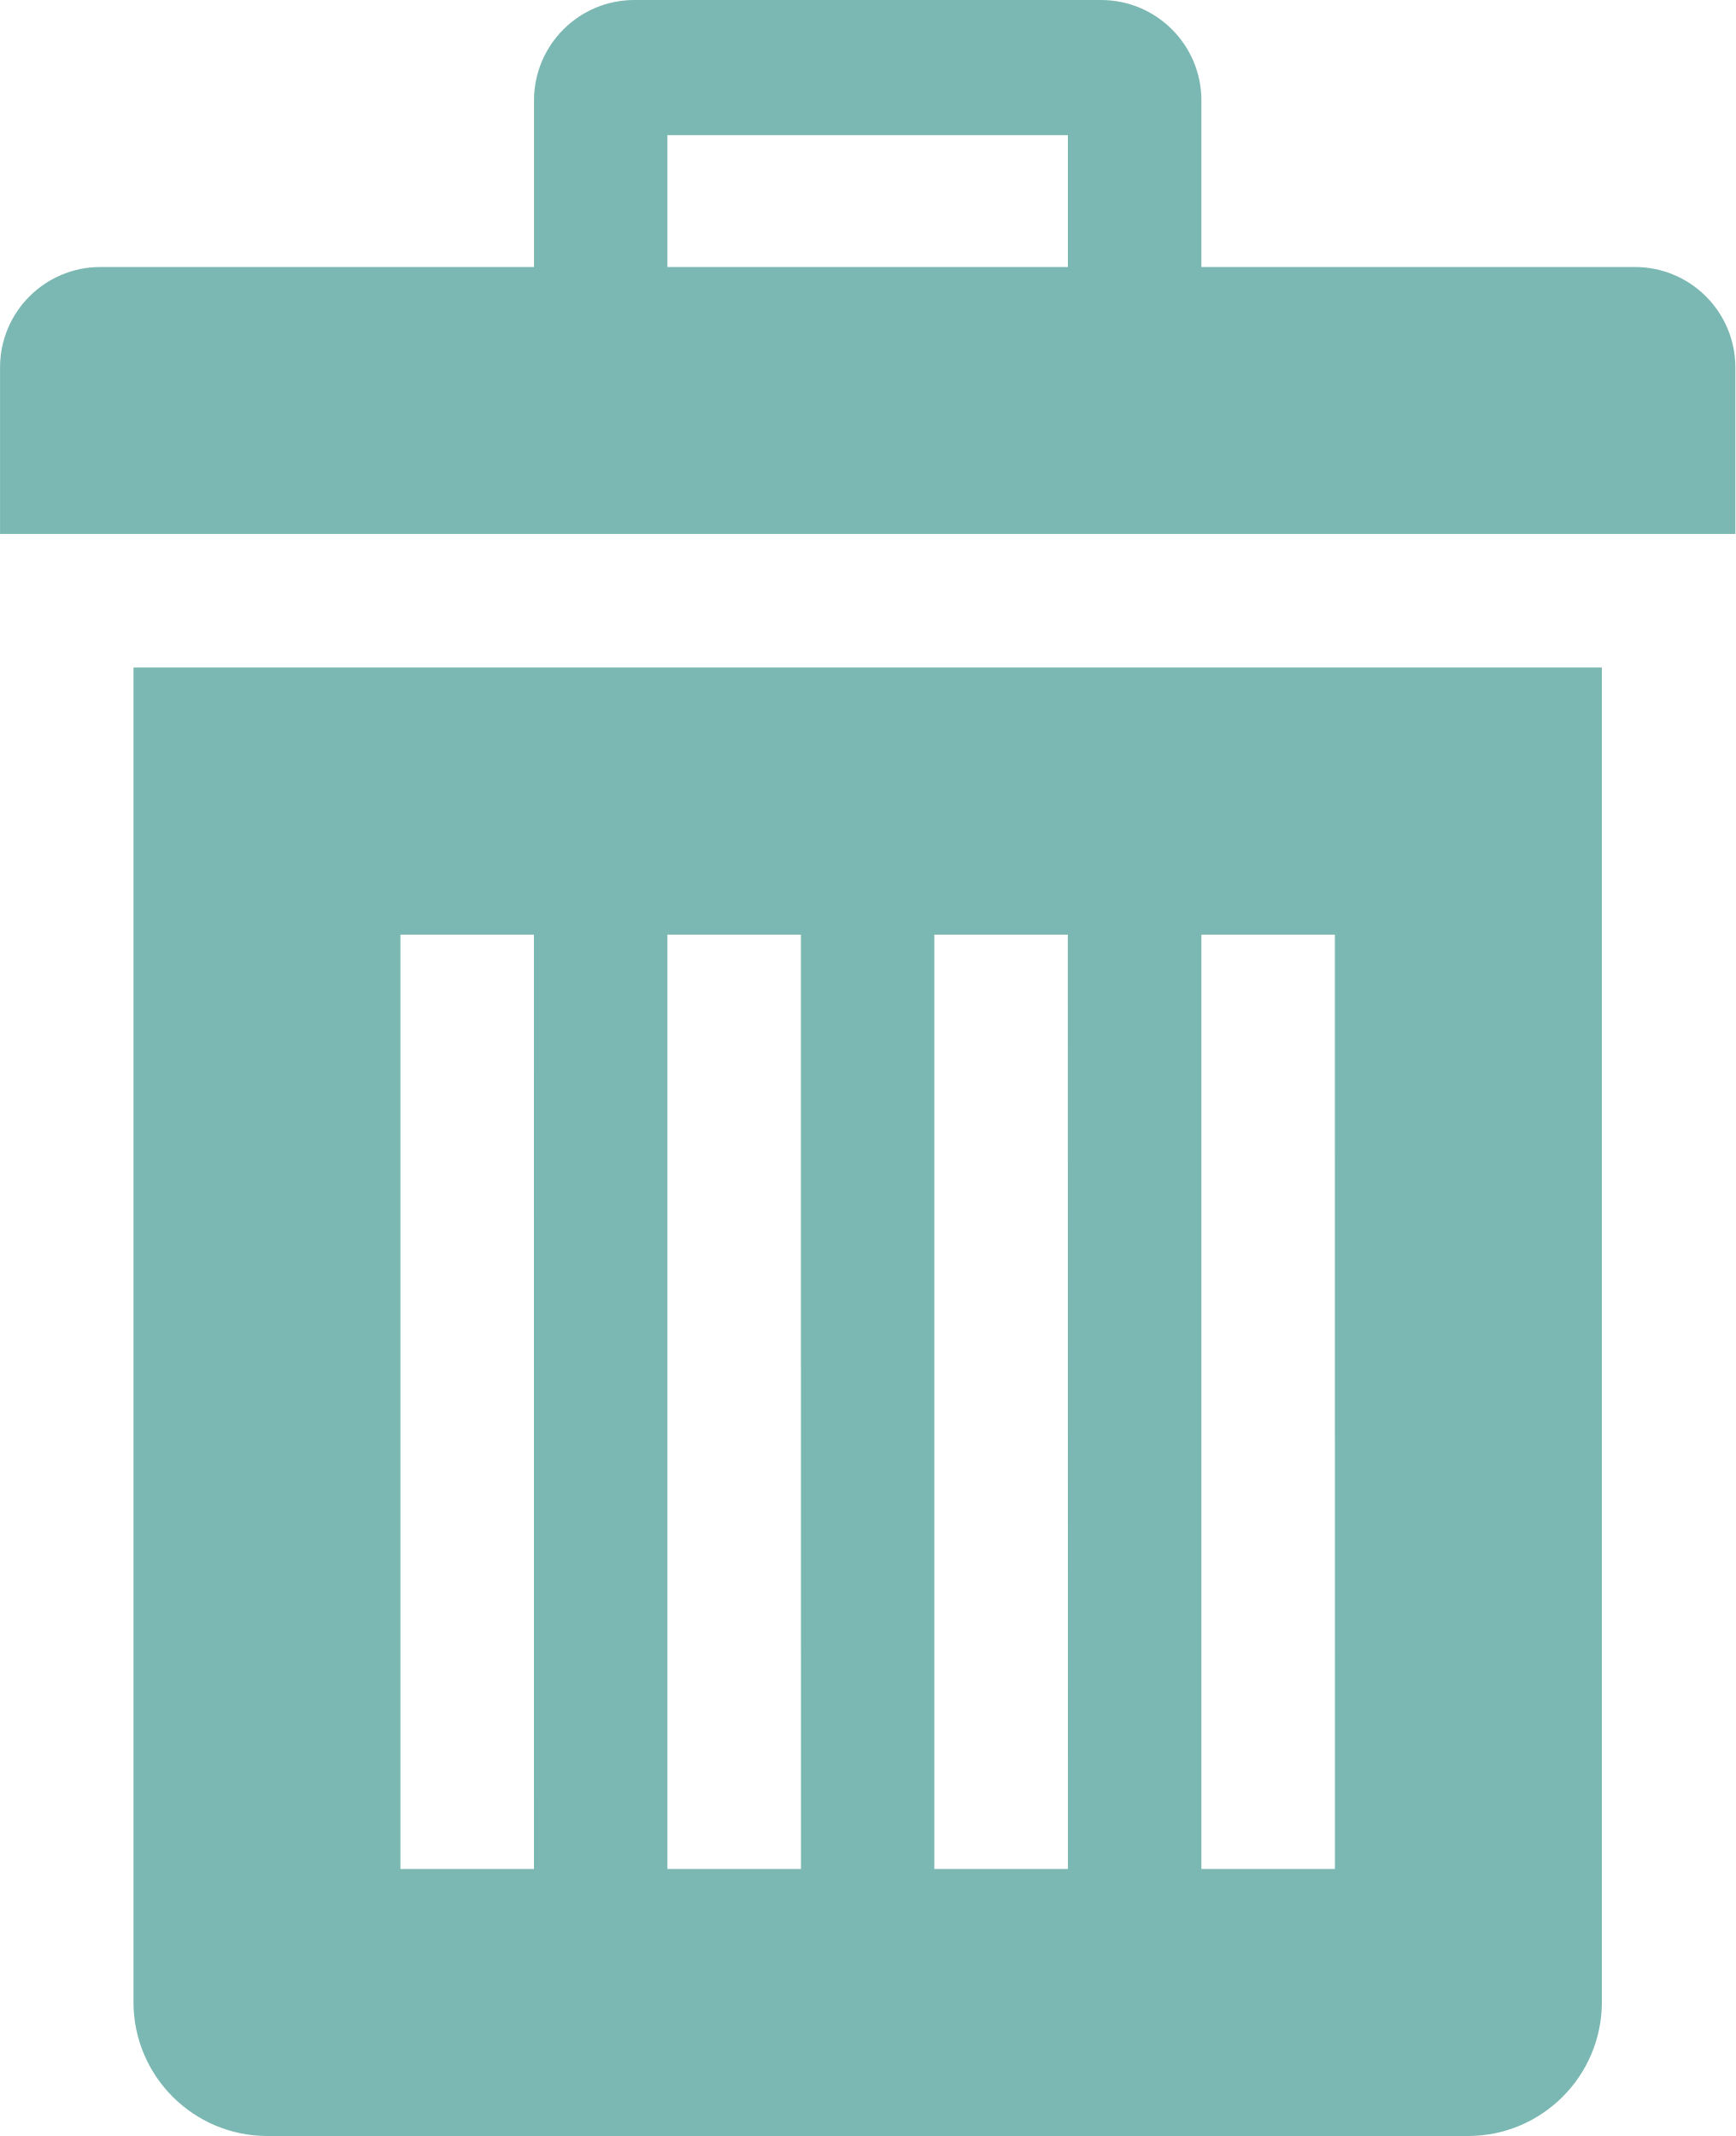
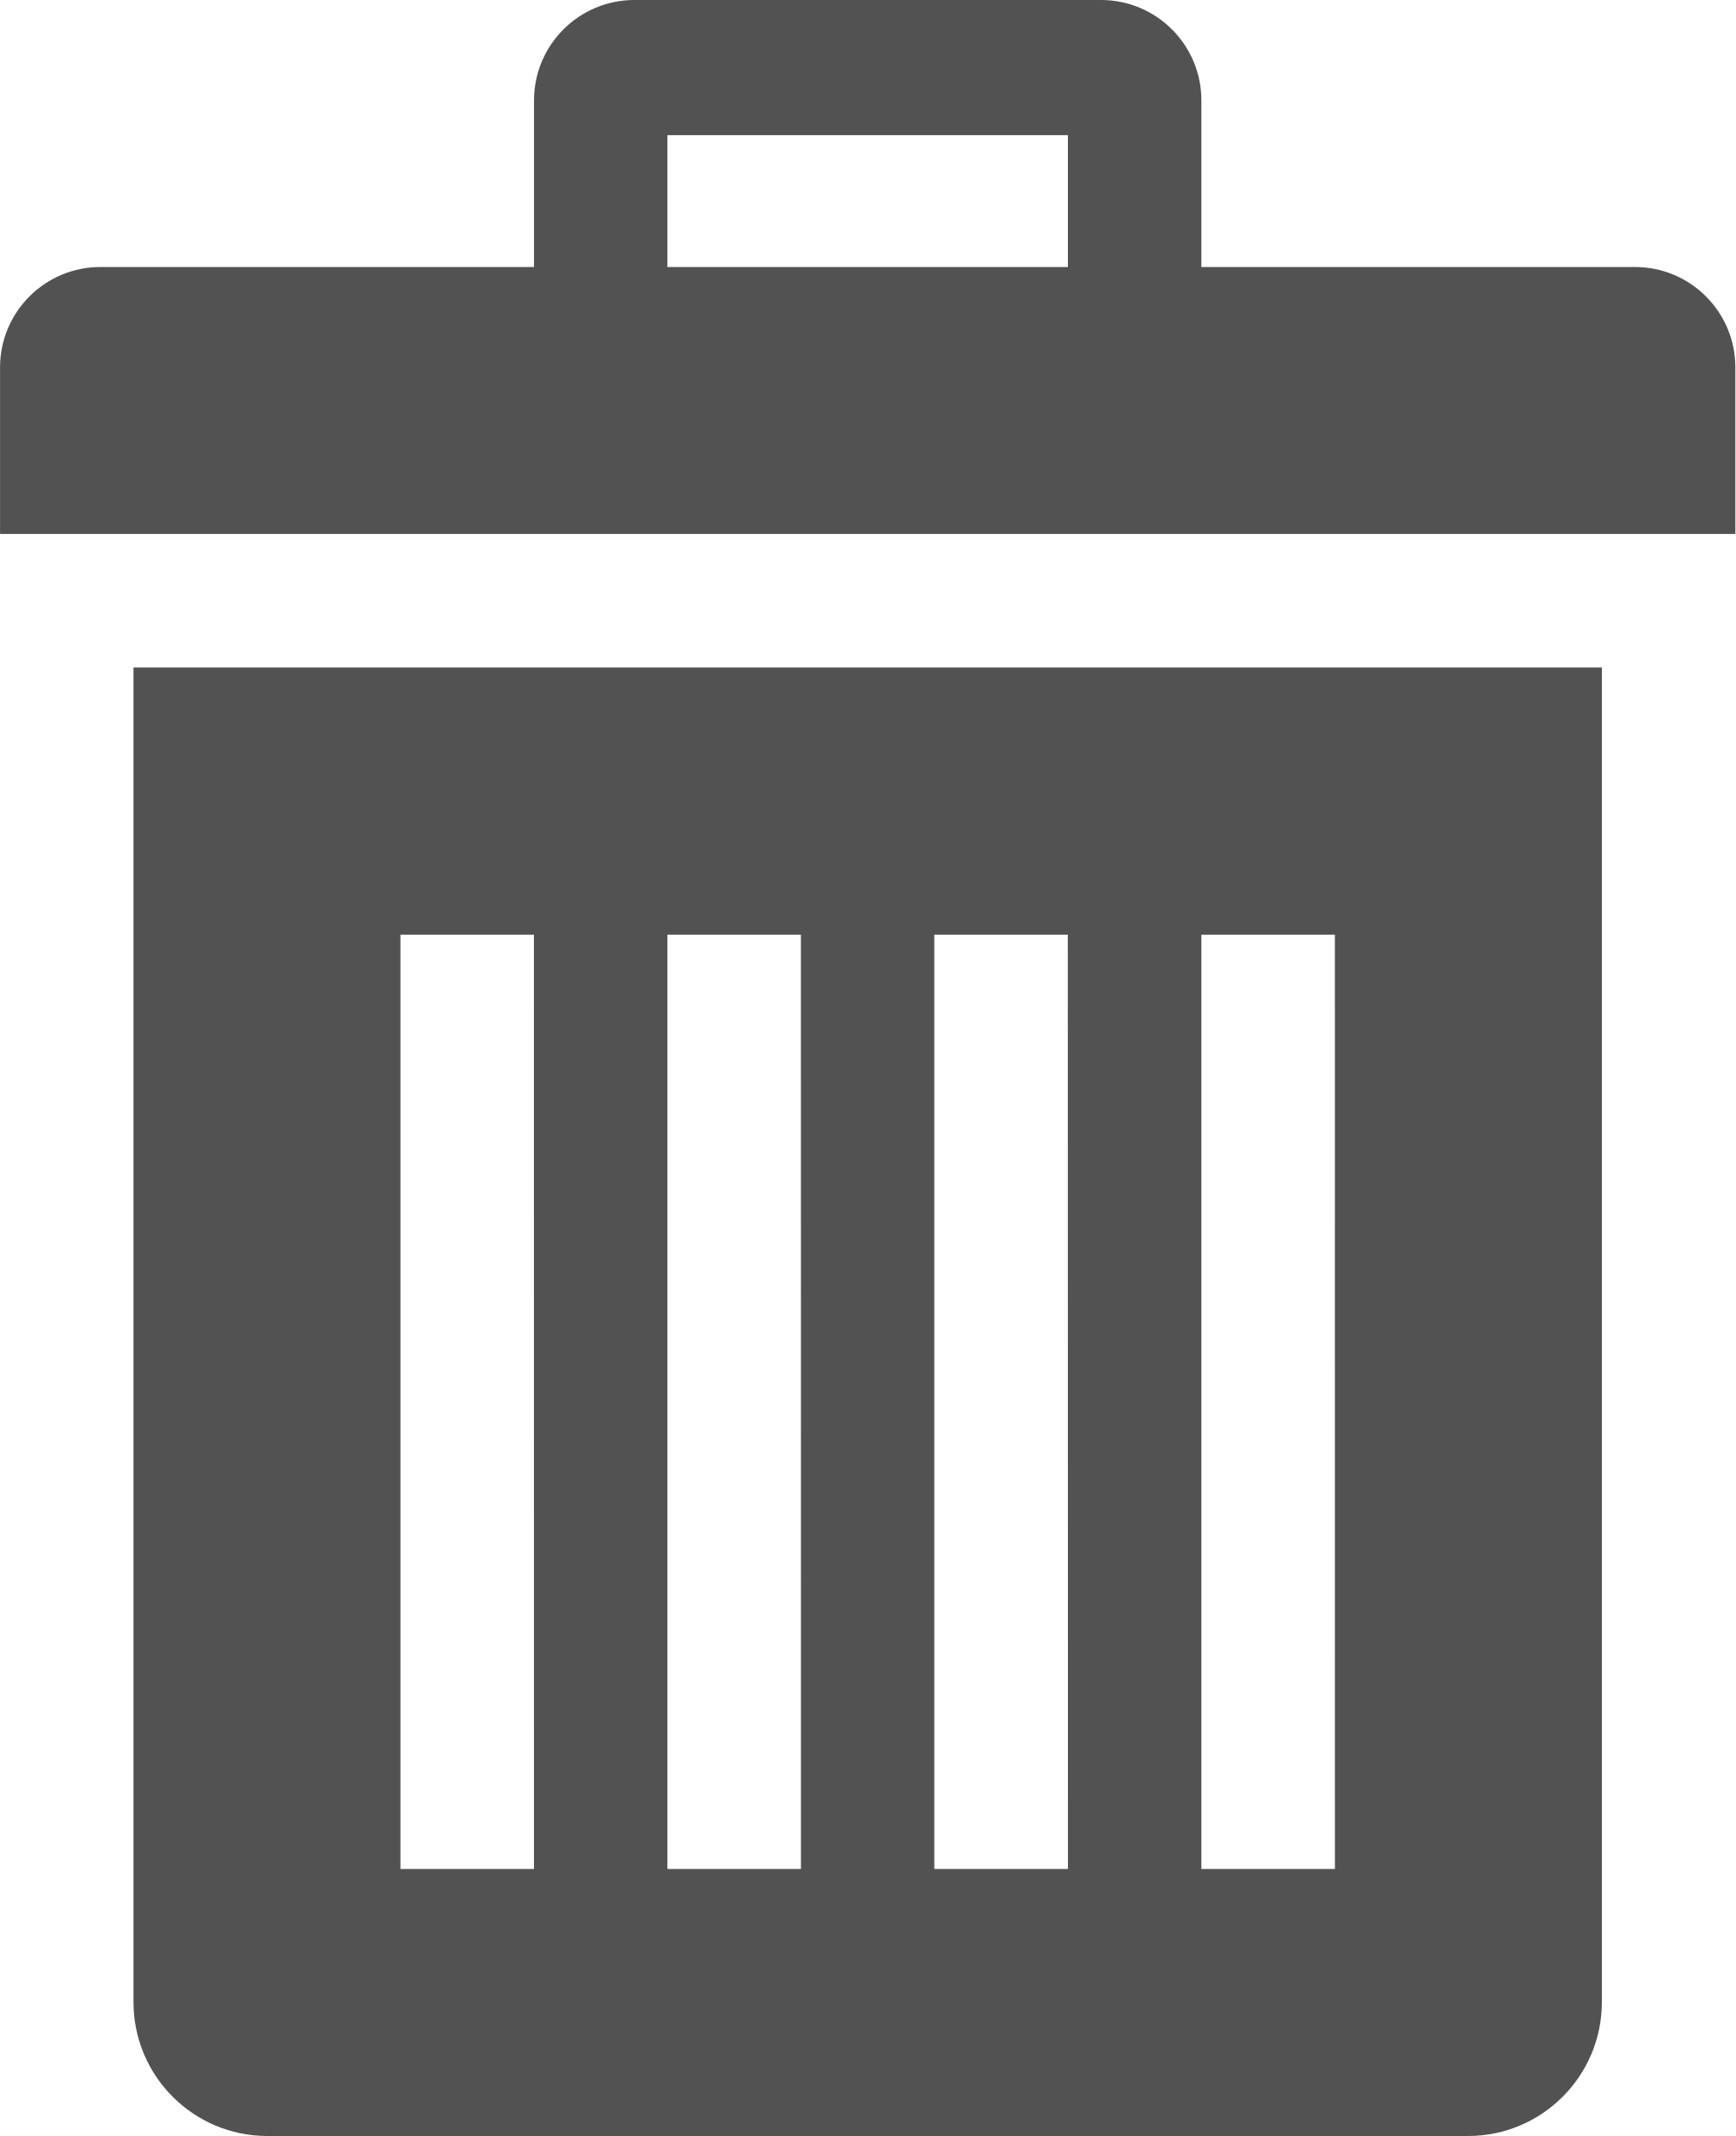
<svg xmlns="http://www.w3.org/2000/svg" height="47.551" viewBox="0 0 38.635 47.551" width="38.635">
-   <path d="m7.471 16.788v29.719a2.981 2.981 0 0 0 2.972 2.972h26.747a2.981 2.981 0 0 0 2.972-2.972v-29.719zm8.916 26.747h-2.973v-20.8h2.972zm5.944 0h-2.973v-20.8h2.972zm5.944 0h-2.975v-20.8h2.972zm5.944 0h-2.973v-20.8h2.972zm6.681-35.663h-9.654v-3.715a2.235 2.235 0 0 0 -2.229-2.229h-10.4a2.235 2.235 0 0 0 -2.229 2.229v3.715h-9.66a2.235 2.235 0 0 0 -2.228 2.228v3.715h38.634v-3.715a2.235 2.235 0 0 0 -2.234-2.228zm-12.631 0h-8.911v-2.935h8.916v2.935z" fill="#7bb8b3" transform="translate(-4.499 -1.928)" />
+   <path d="m7.471 16.788v29.719a2.981 2.981 0 0 0 2.972 2.972h26.747a2.981 2.981 0 0 0 2.972-2.972v-29.719zm8.916 26.747h-2.973v-20.8h2.972zm5.944 0h-2.973v-20.8h2.972zm5.944 0h-2.975v-20.8h2.972zm5.944 0h-2.973v-20.8h2.972zm6.681-35.663h-9.654v-3.715a2.235 2.235 0 0 0 -2.229-2.229h-10.4a2.235 2.235 0 0 0 -2.229 2.229v3.715h-9.66a2.235 2.235 0 0 0 -2.228 2.228v3.715h38.634v-3.715a2.235 2.235 0 0 0 -2.234-2.228zm-12.631 0h-8.911v-2.935h8.916v2.935z" fill="#525252" transform="translate(-4.499 -1.928)" />
</svg>
